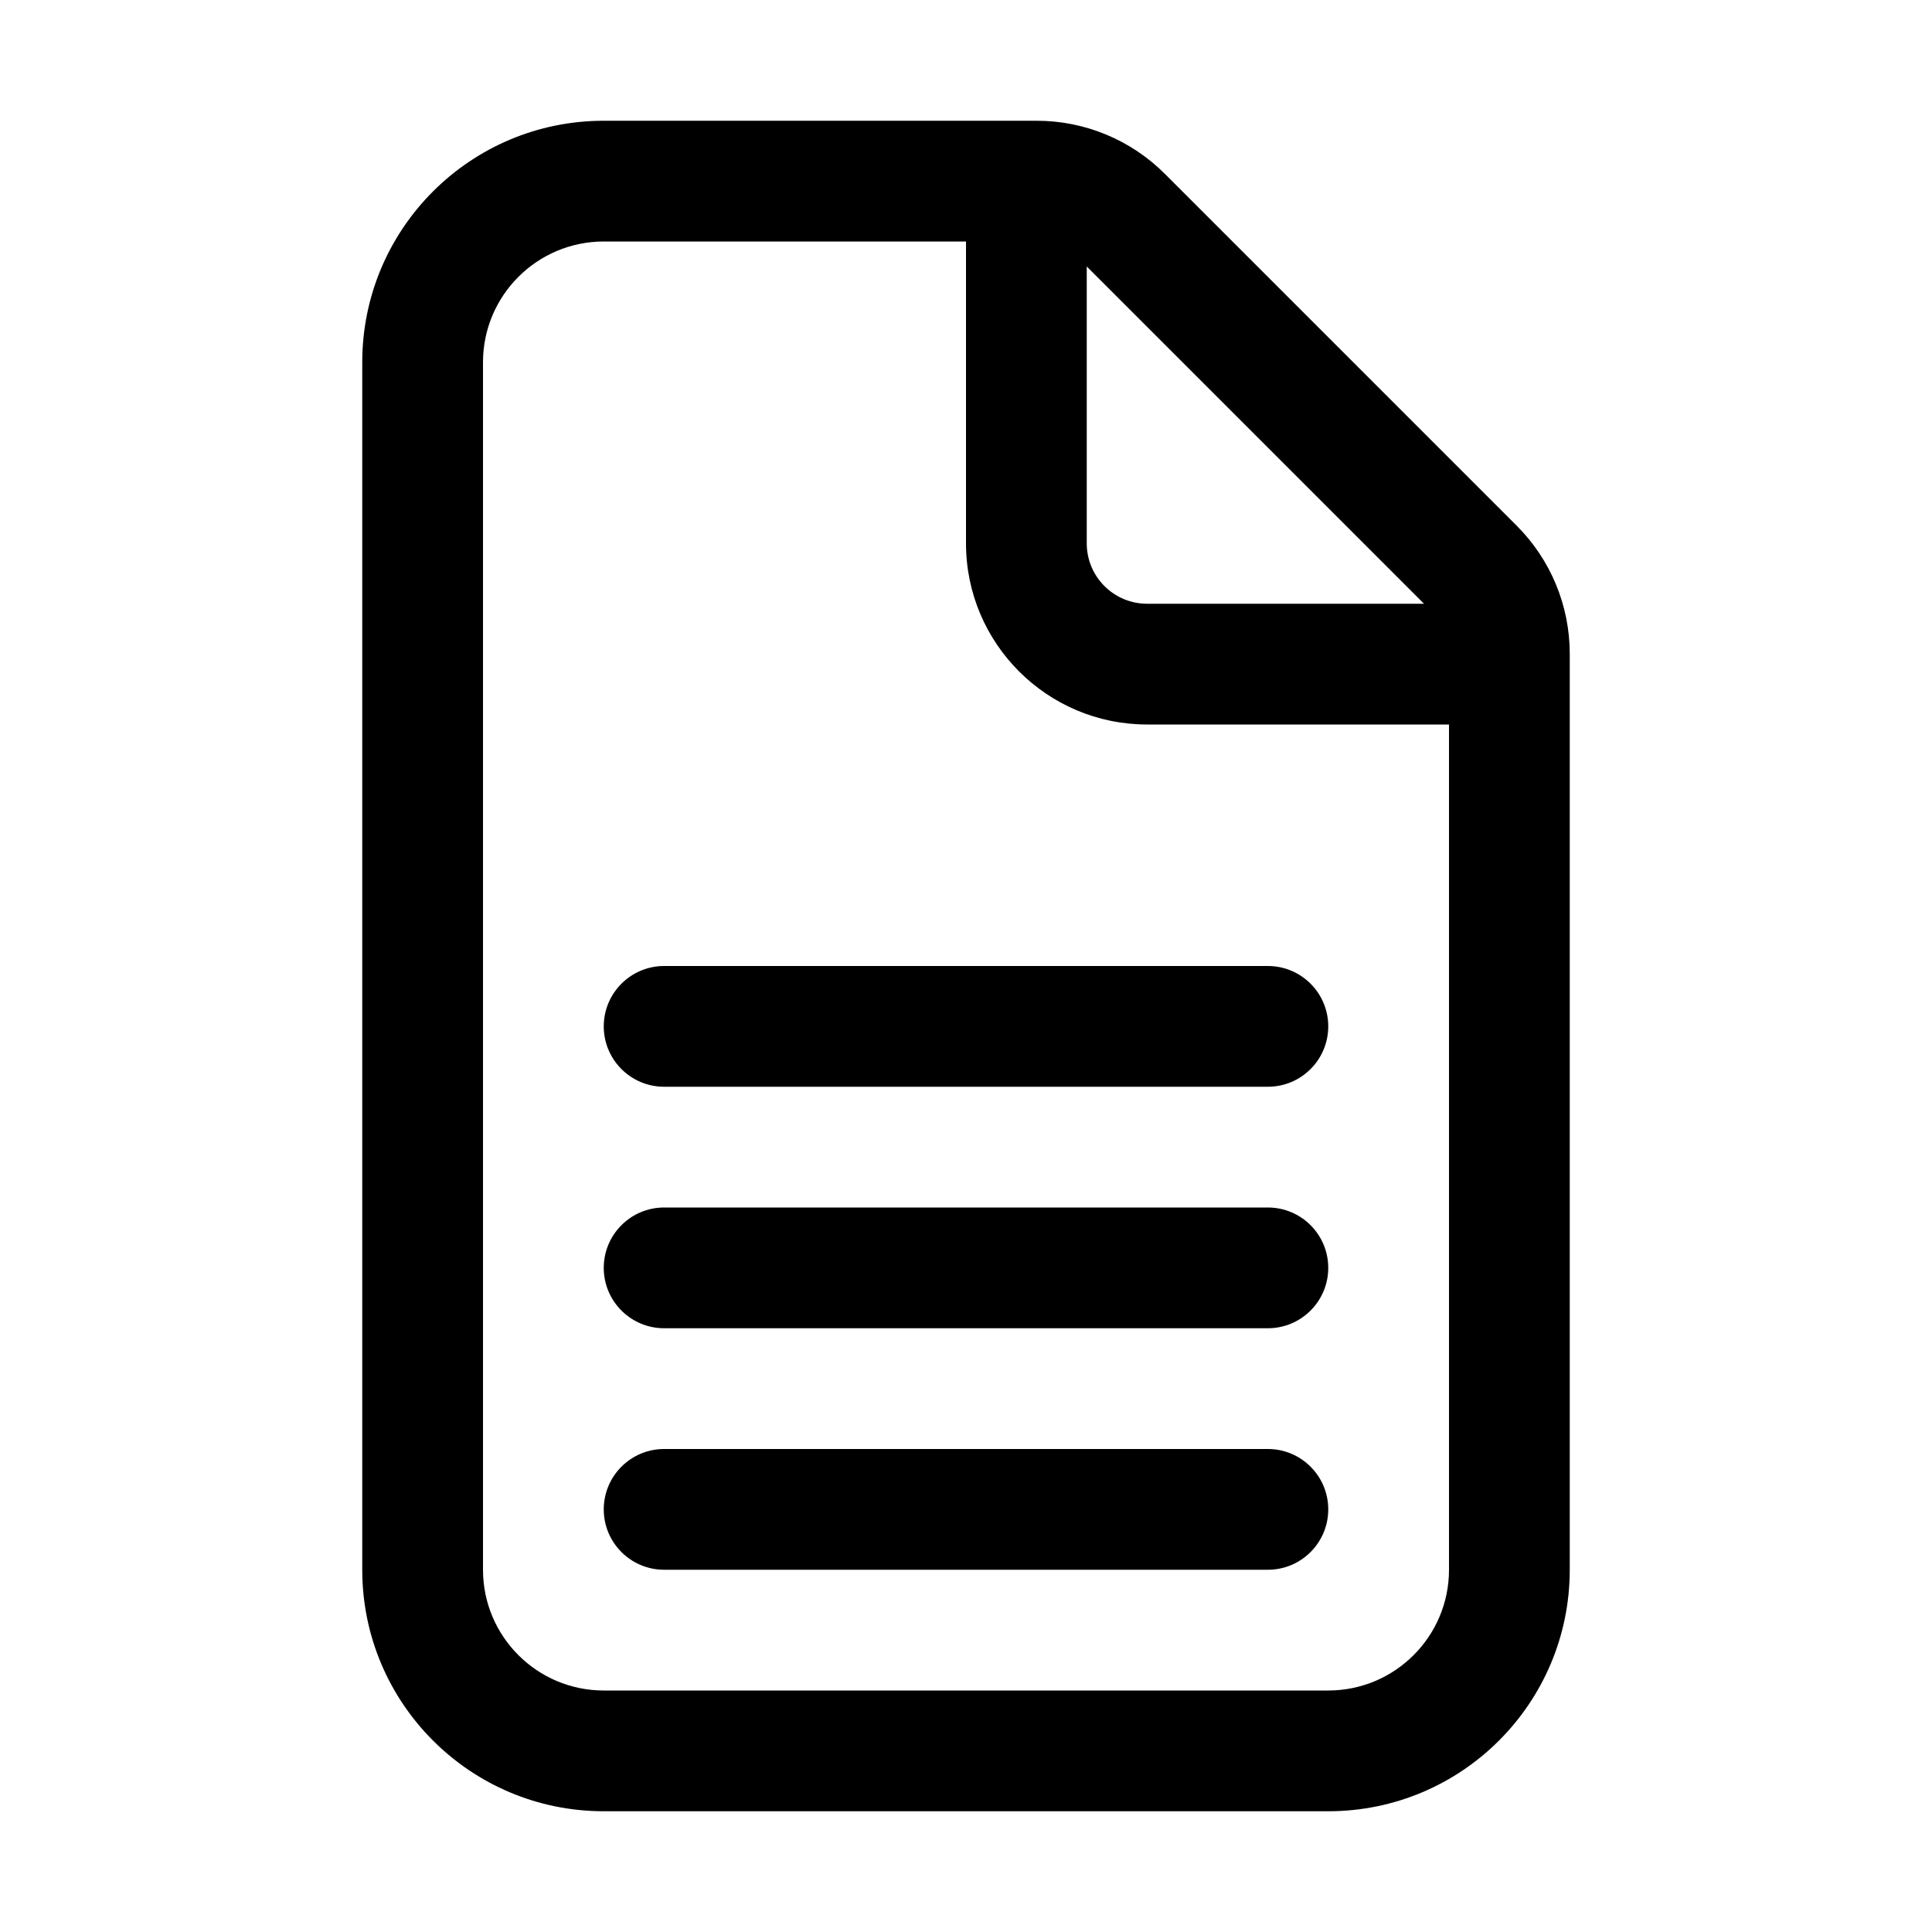
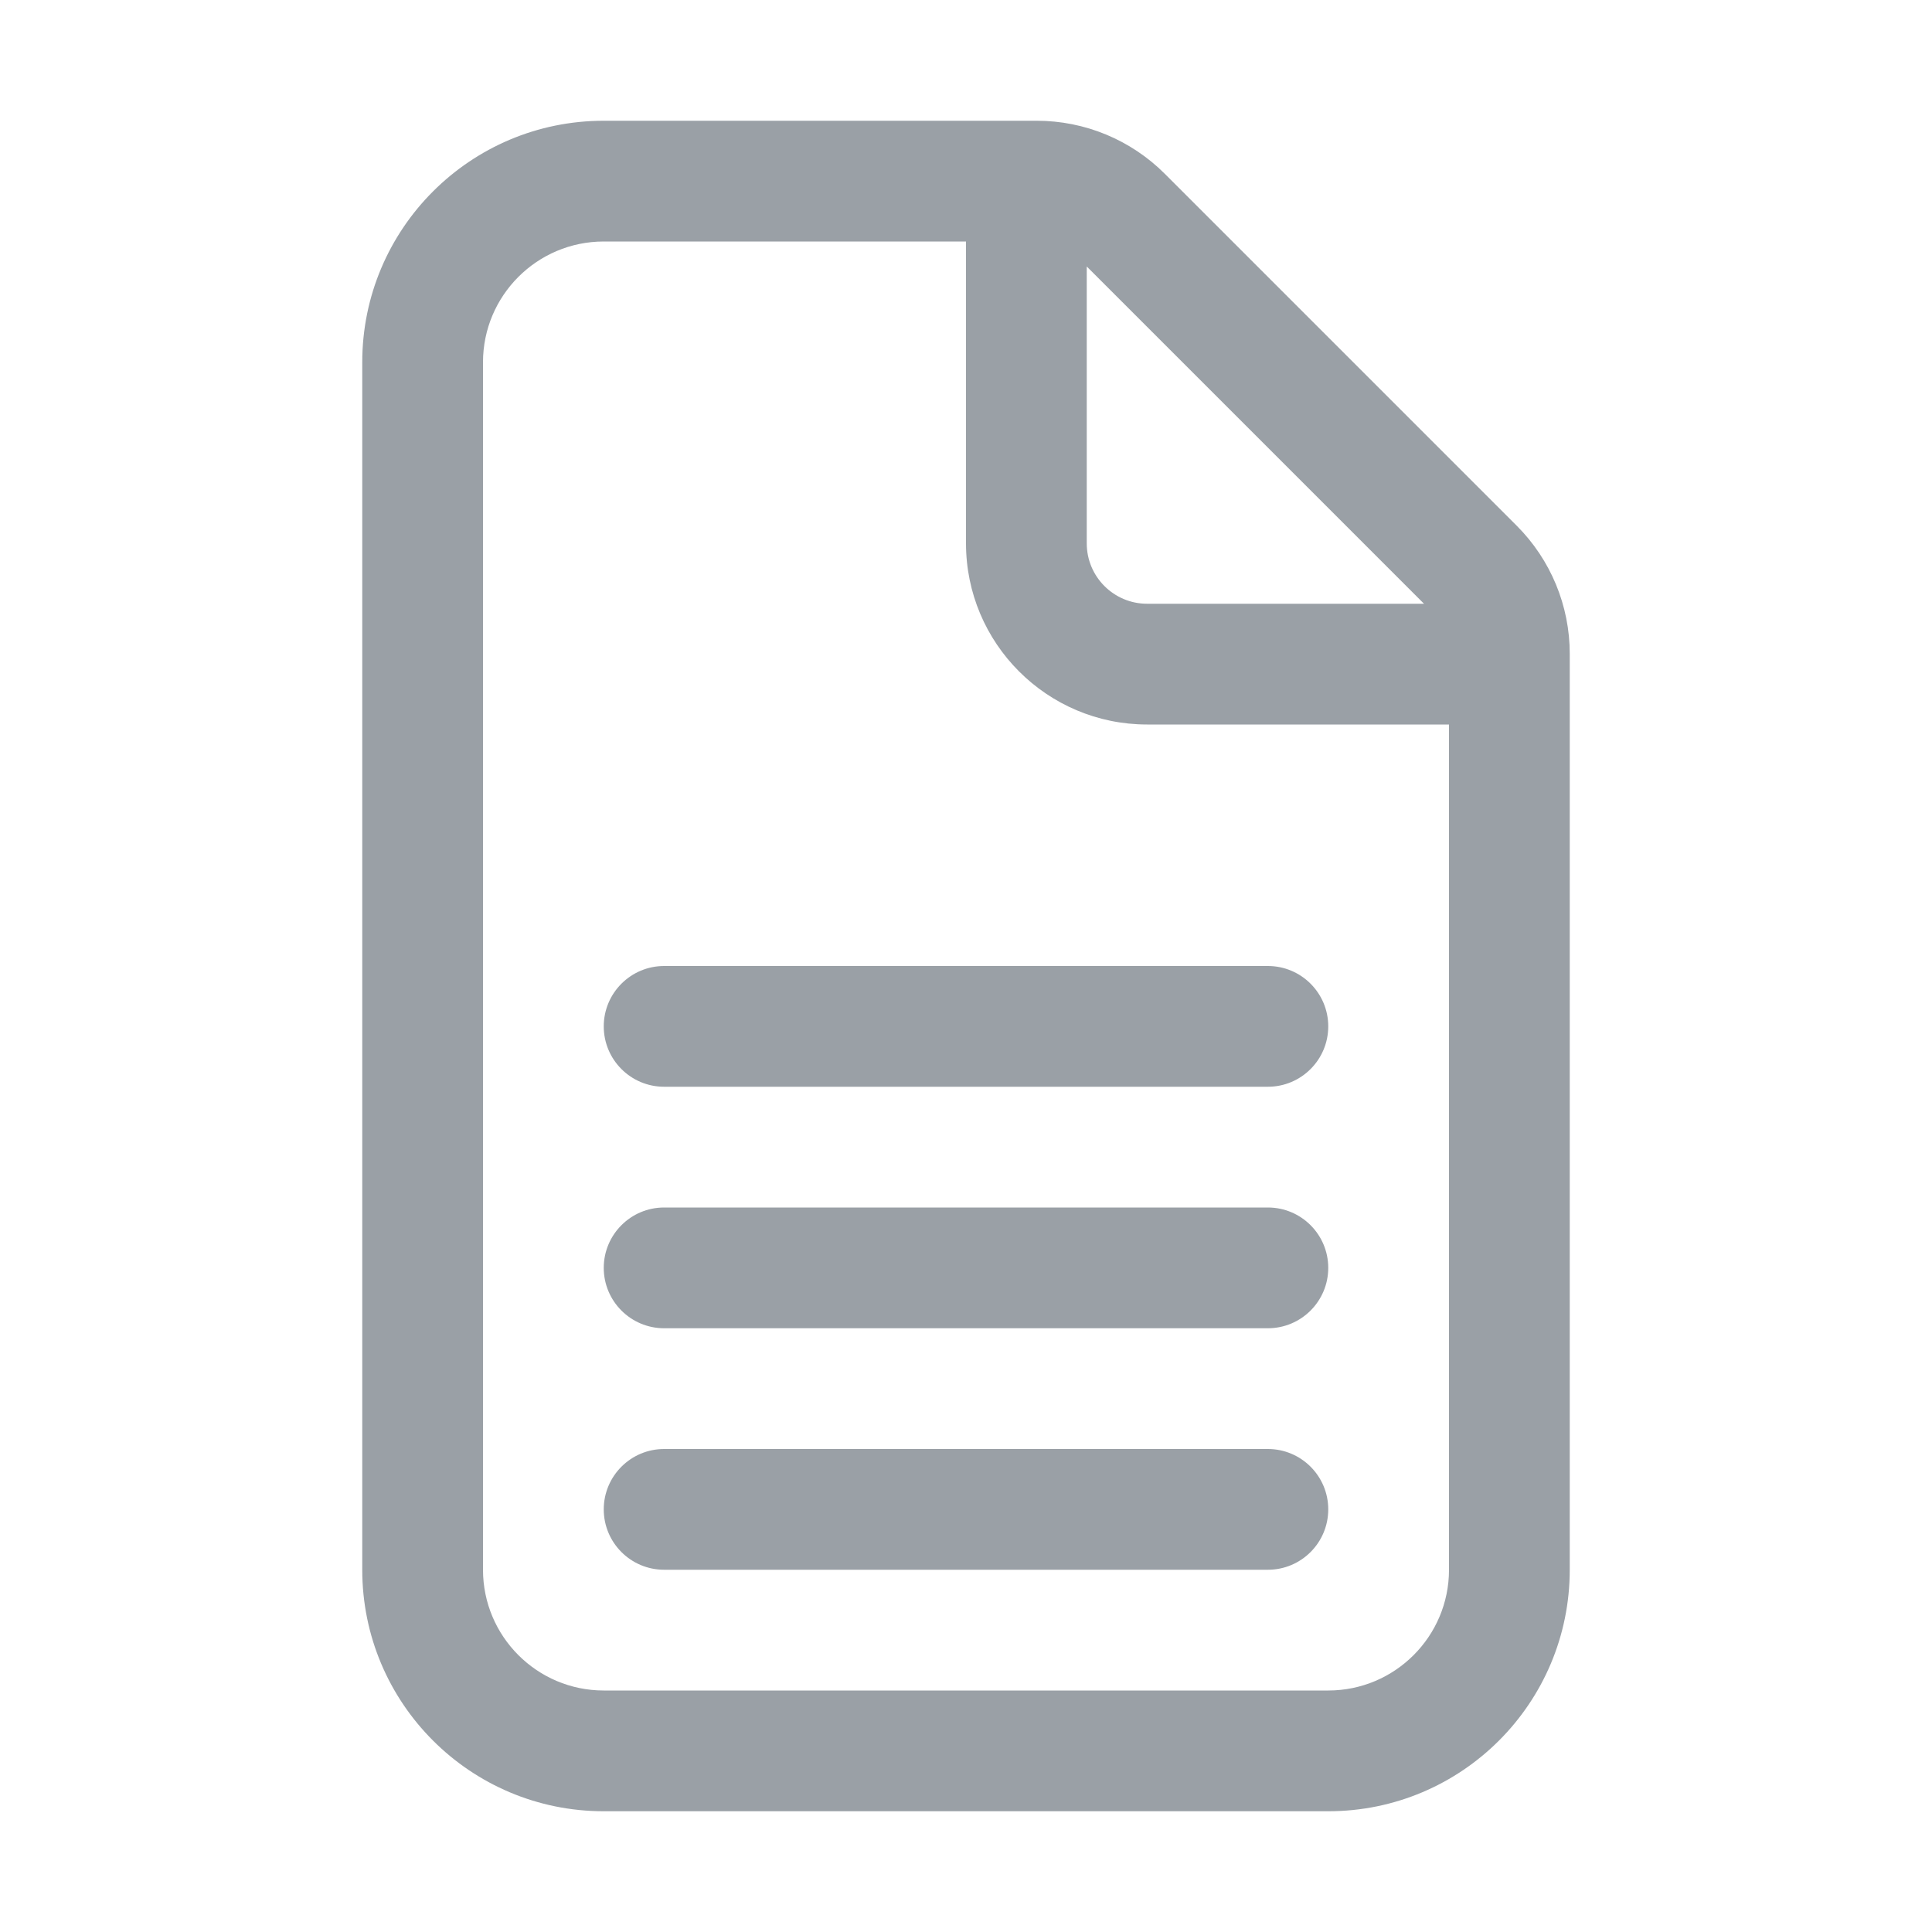
<svg xmlns="http://www.w3.org/2000/svg" width="16" height="16" viewBox="0 0 16 16" fill="none">
-   <path d="M3 3C3 1.895 3.895 1 5 1H8.586C8.984 1 9.365 1.158 9.646 1.439L12.561 4.354C12.842 4.635 13 5.016 13 5.414V13C13 14.105 12.105 15 11 15H5C3.895 15 3 14.105 3 13V3ZM5 2C4.448 2 4 2.448 4 3V13C4 13.552 4.448 14 5 14H11C11.552 14 12 13.552 12 13V6H9.5C8.672 6 8 5.328 8 4.5V2H5ZM9.5 5H11.793L9 2.207V4.5C9 4.776 9.224 5 9.5 5Z" fill="currentColor" />
-   <path d="M5 8.5C5 8.224 5.224 8 5.5 8H10.5C10.776 8 11 8.224 11 8.5C11 8.776 10.776 9 10.5 9H5.5C5.224 9 5 8.776 5 8.5Z" fill="currentColor" />
-   <path d="M5.5 10C5.224 10 5 10.224 5 10.5C5 10.776 5.224 11 5.5 11H10.5C10.776 11 11 10.776 11 10.5C11 10.224 10.776 10 10.5 10H5.5Z" fill="currentColor" />
-   <path d="M5 12.5C5 12.224 5.224 12 5.5 12H10.5C10.776 12 11 12.224 11 12.5C11 12.776 10.776 13 10.5 13H5.5C5.224 13 5 12.776 5 12.5Z" fill="currentColor" />
+   <path d="M3 3C3 1.895 3.895 1 5 1H8.586C8.984 1 9.365 1.158 9.646 1.439L12.561 4.354C12.842 4.635 13 5.016 13 5.414V13C13 14.105 12.105 15 11 15H5C3.895 15 3 14.105 3 13V3ZM5 2C4.448 2 4 2.448 4 3V13C4 13.552 4.448 14 5 14H11C11.552 14 12 13.552 12 13V6H9.5C8.672 6 8 5.328 8 4.5V2H5ZM9.5 5H11.793L9 2.207V4.5C9 4.776 9.224 5 9.5 5Z" fill="#9aa0a6" />
+   <path d="M5 8.5C5 8.224 5.224 8 5.5 8H10.5C10.776 8 11 8.224 11 8.5C11 8.776 10.776 9 10.5 9H5.5C5.224 9 5 8.776 5 8.5Z" fill="#9aa0a6" />
+   <path d="M5.5 10C5.224 10 5 10.224 5 10.5C5 10.776 5.224 11 5.5 11H10.5C10.776 11 11 10.776 11 10.5C11 10.224 10.776 10 10.5 10H5.5Z" fill="#9aa0a6" />
+   <path d="M5 12.5C5 12.224 5.224 12 5.5 12H10.5C10.776 12 11 12.224 11 12.5C11 12.776 10.776 13 10.5 13H5.5C5.224 13 5 12.776 5 12.5Z" fill="#9aa0a6" />
</svg>
